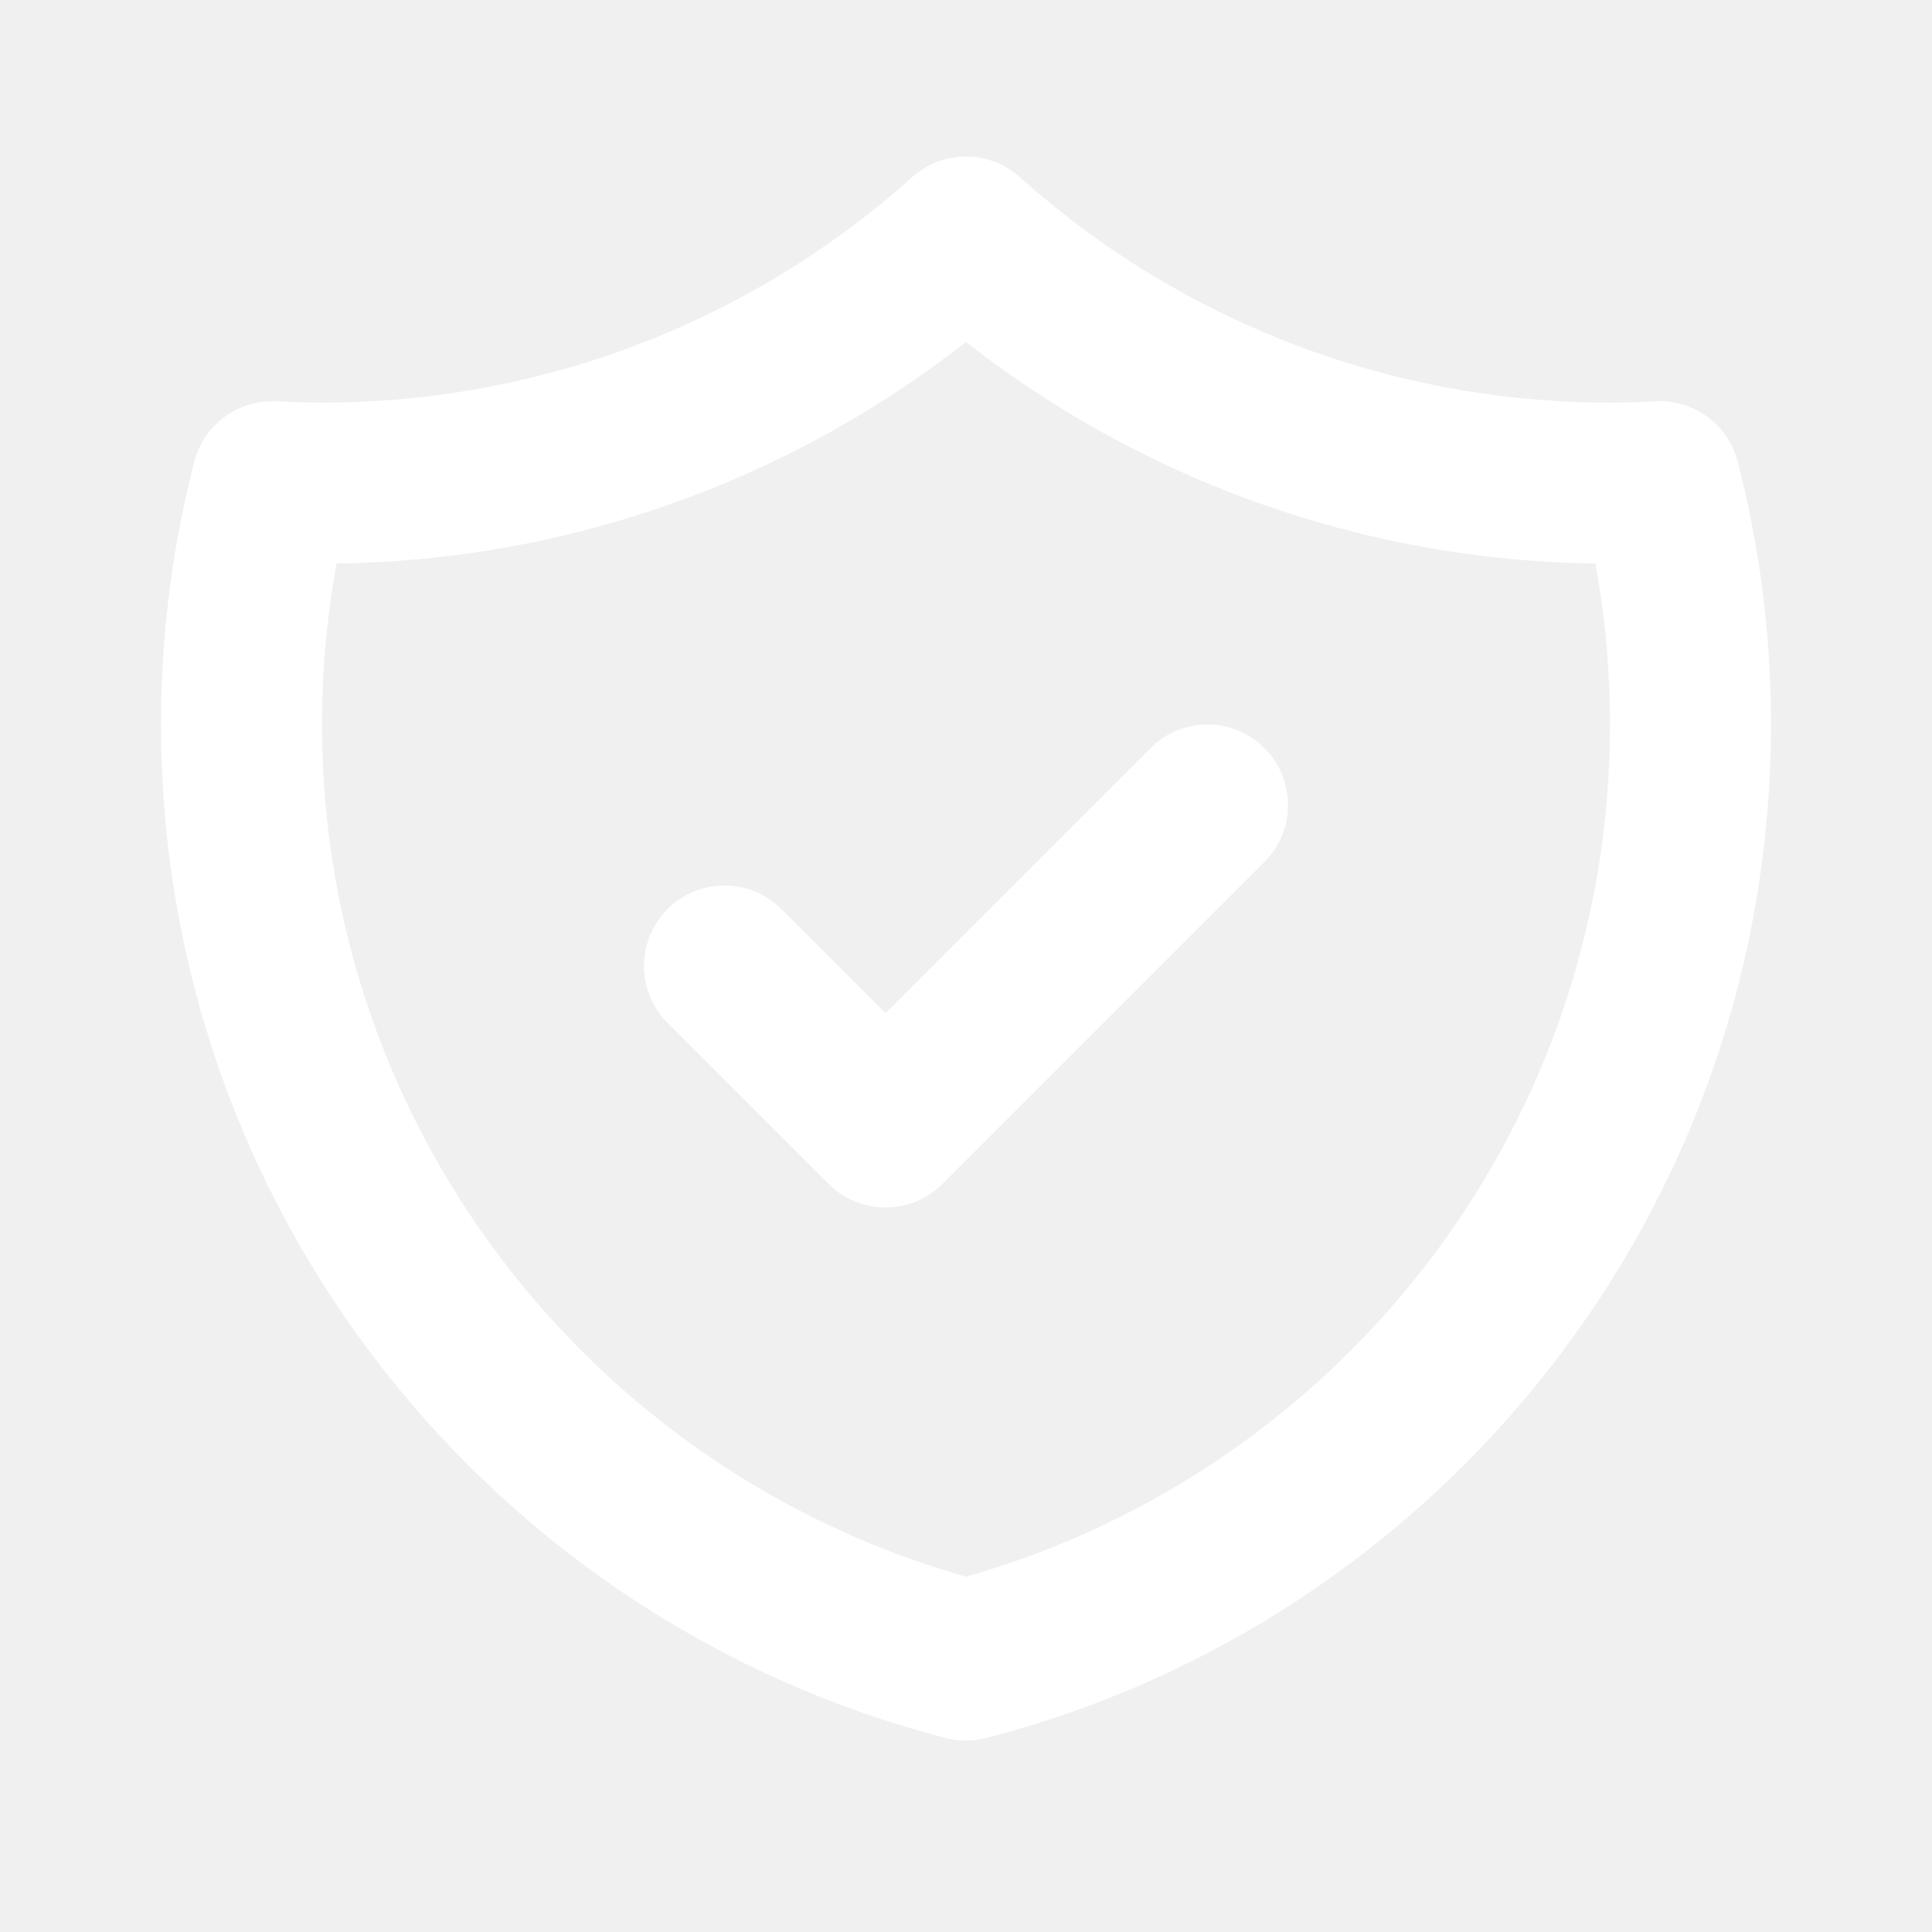
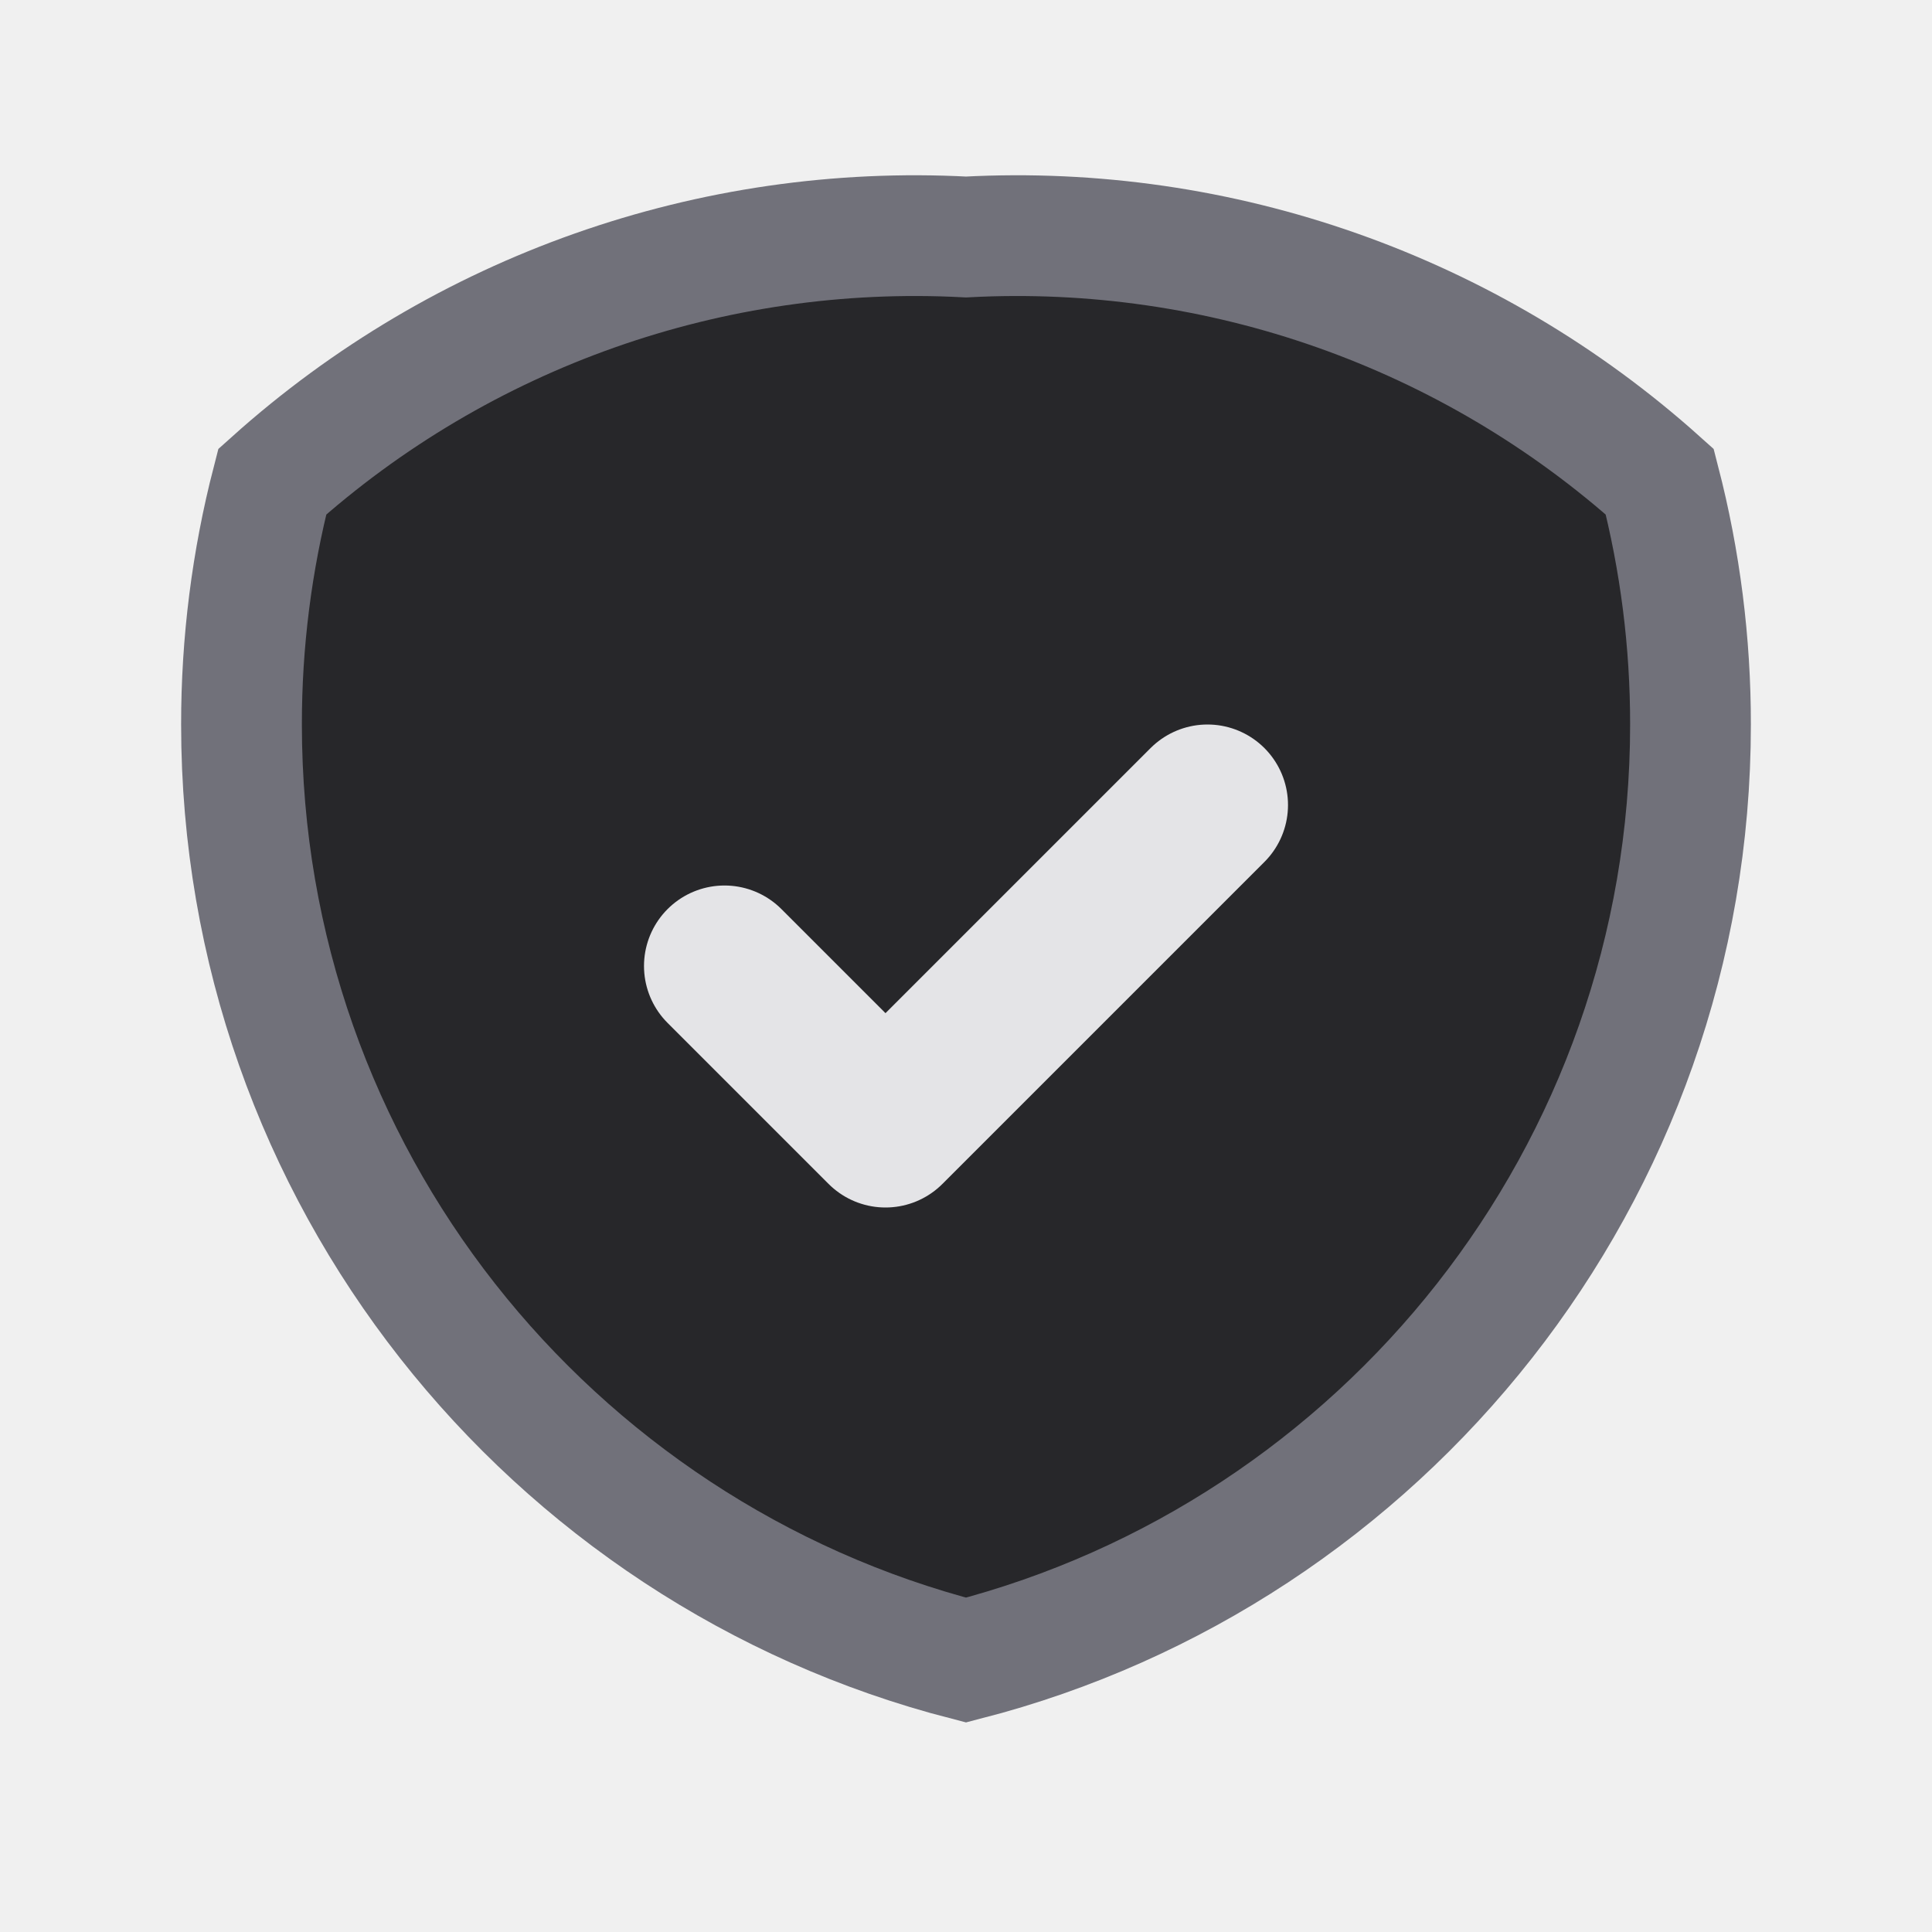
- <svg xmlns="http://www.w3.org/2000/svg" viewBox="0 0 24 24" fill="none" stroke="#ffffff" stroke-width="2" stroke-linecap="round" stroke-linejoin="round">
-   <path d="M9 12l2 2 4-4m5.618-4.016A11.955 11.955 0 0112 2.944a11.955 11.955 0 01-8.618 3.04A12.02 12.02 0 003 9c0 5.591 3.824 10.29 9 11.622 5.176-1.332 9-6.03 9-11.622 0-1.042-.133-2.052-.382-3.016z" />
+ <svg xmlns="http://www.w3.org/2000/svg" viewBox="0 0 24 24" fill="none">
+   <path d="M12 2.944a11.955 11.955 0 018.618 3.04A12.02 12.02 0 0121 9c0 5.591-3.824 10.29-9 11.622C6.824 19.29 3 14.591 3 9a12.02 12.02 0 01.382-3.016A11.955 11.955 0 0112 2.944z" fill="#27272a" stroke="#71717a" stroke-width="1.5" />
+   <path d="M9 12l2 2 4-4" stroke="#e4e4e7" stroke-width="2" stroke-linecap="round" stroke-linejoin="round" />
</svg>
